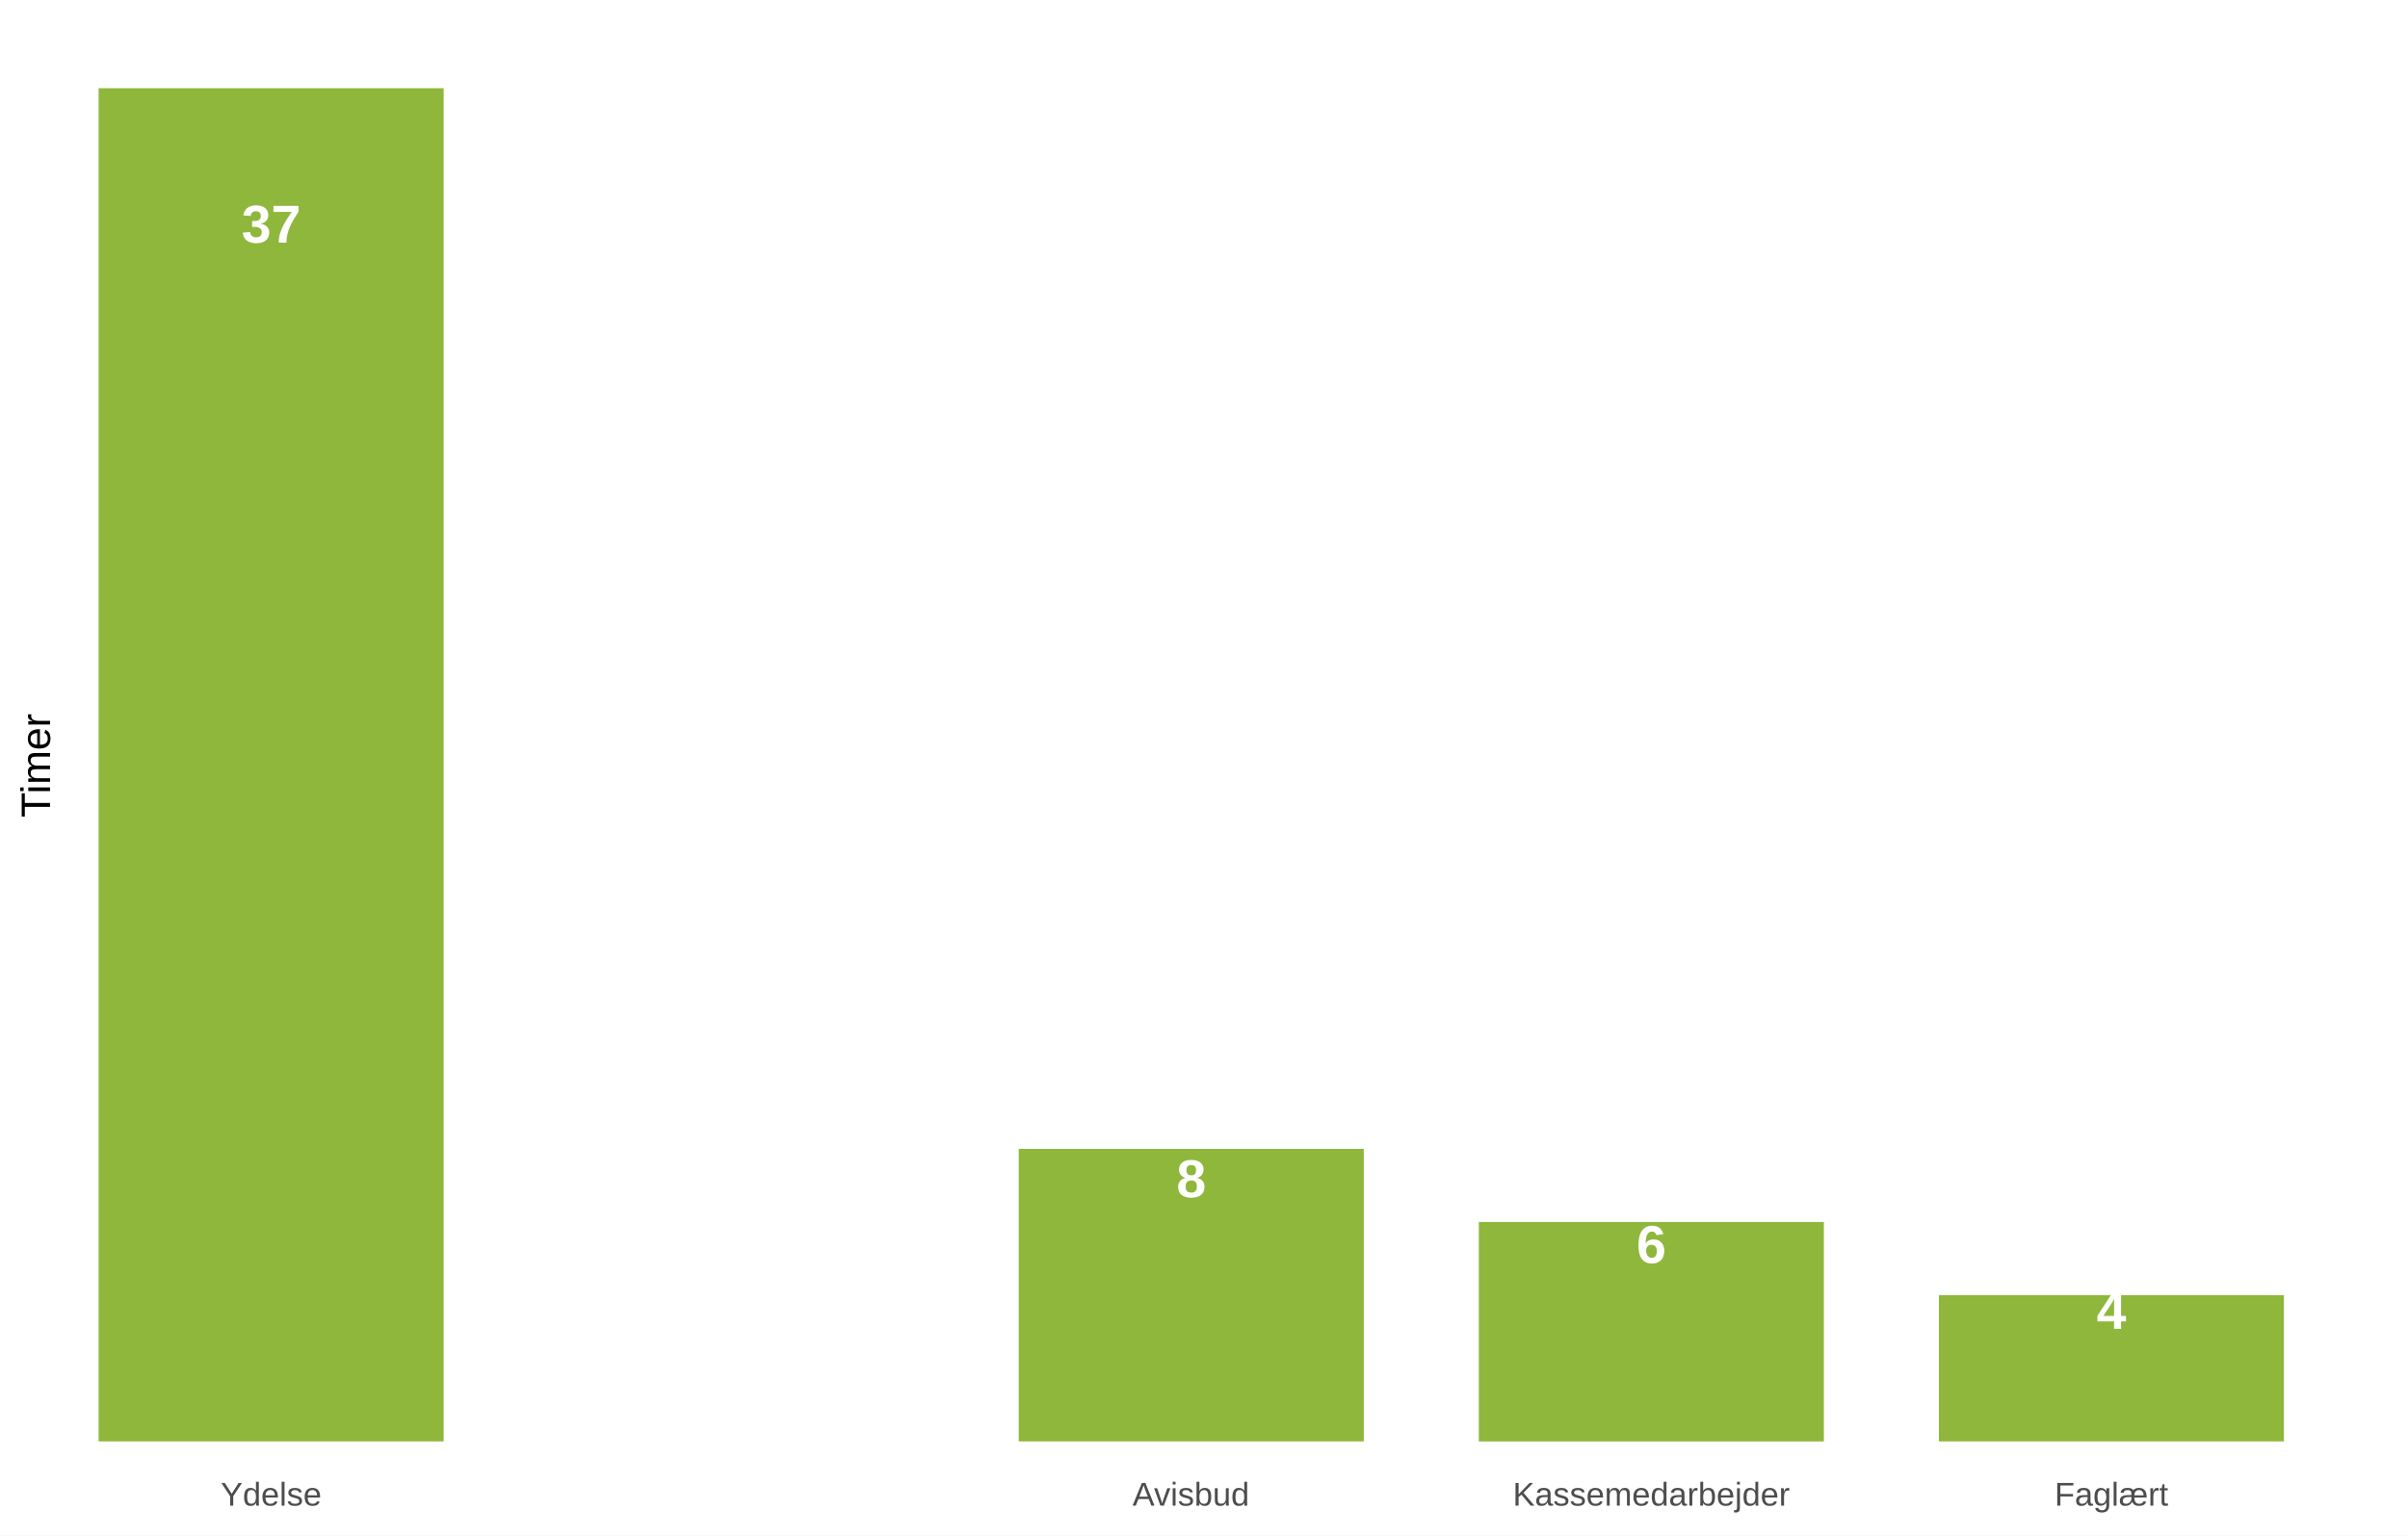
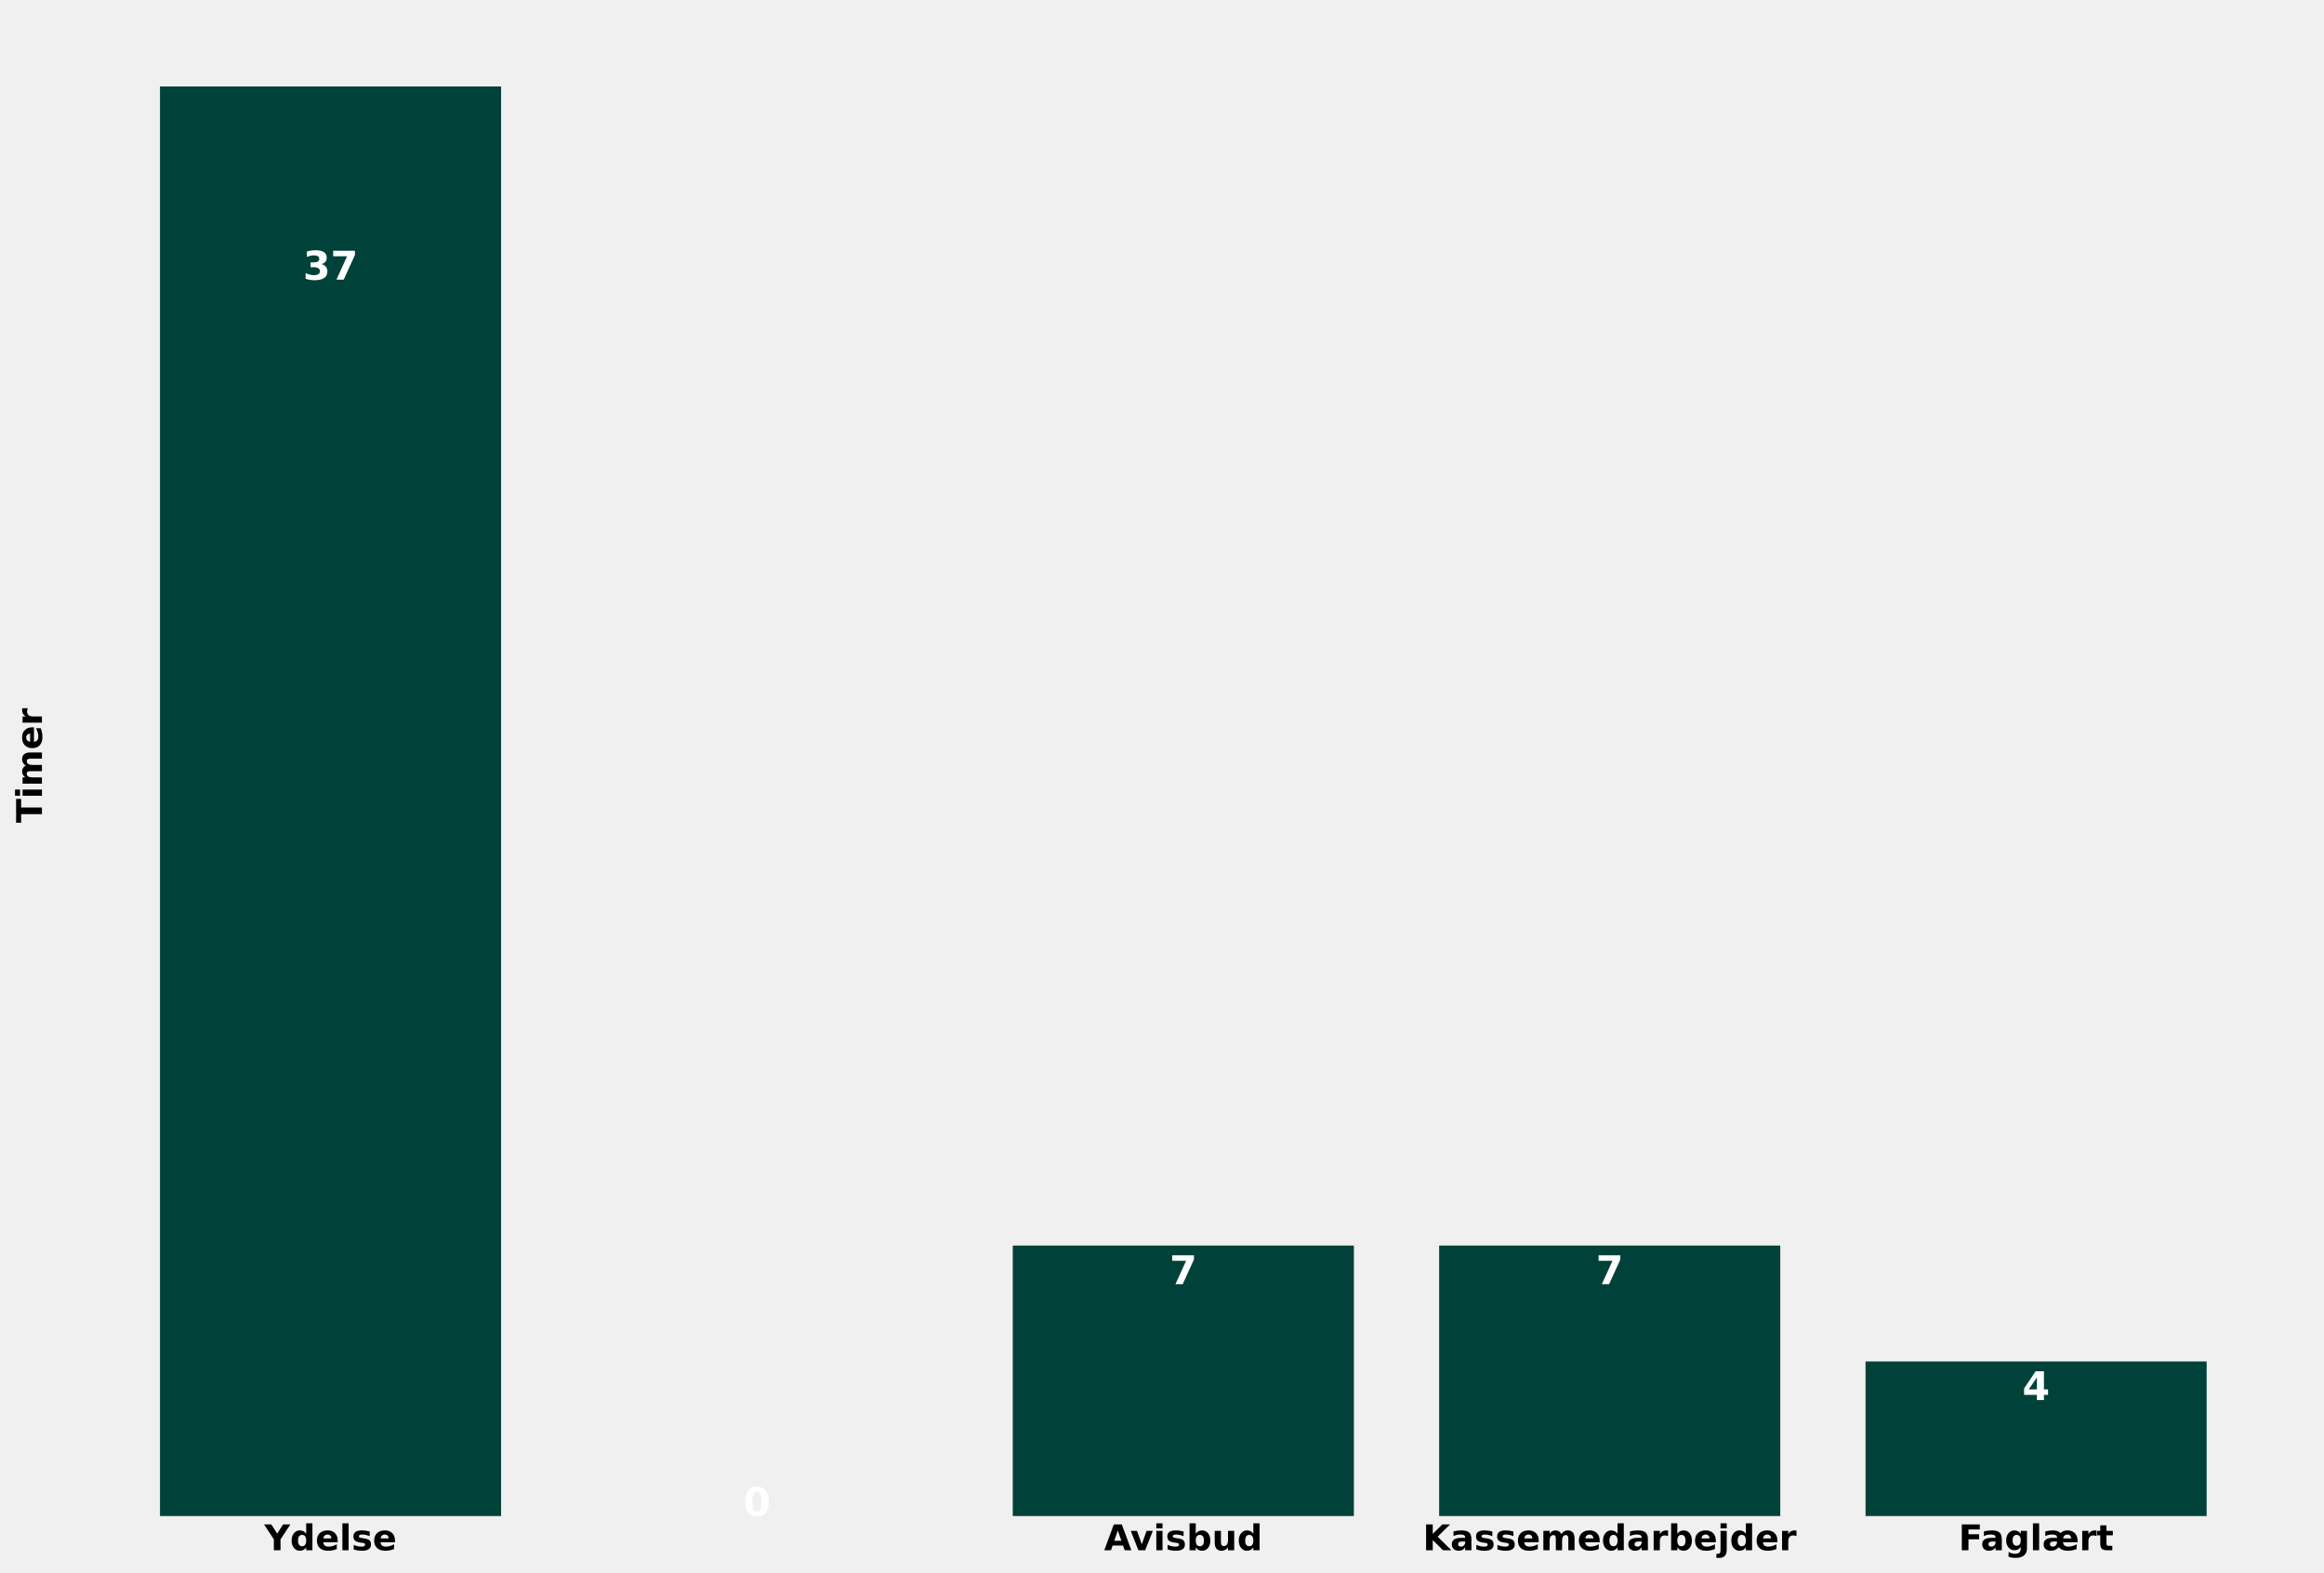
- <svg xmlns="http://www.w3.org/2000/svg" viewBox="0 0 642.00 409.50">
+ <svg xmlns="http://www.w3.org/2000/svg" xmlns:xlink="http://www.w3.org/1999/xlink" height="754.486pt" version="1.1" viewBox="0 0 1114.853 754.486" width="1114.853pt">
  <defs>
    <style type="text/css">
-     line, polyline, path, rect, circle {
-       fill: none;
-       stroke: #000000;
-       stroke-linecap: round;
-       stroke-linejoin: round;
-       stroke-miterlimit: 10.00;
-     }
+ *{stroke-linecap:butt;stroke-linejoin:round;}
  </style>
  </defs>
-   <rect width="100%" height="100%" style="stroke: none; fill: #FFFFFF;" />
+   <g id="figure_1">
+     <g id="patch_1">
+       <path d="M 0 754.486  L 1114.853 754.486  L 1114.853 0  L 0 0  z " style="fill:none;" />
+     </g>
+     <g id="axes_1">
+       <g id="patch_2">
+         <path clip-path="url(#p9c35438947)" d="M 76.744 727.2  L 240.38 727.2  L 240.38 41.486  L 76.744 41.486  z " style="fill:#004139;" />
+       </g>
+       <g id="patch_3">
+         <path clip-path="url(#p9c35438947)" d="M 281.289 727.2  L 444.926 727.2  L 444.926 727.2  L 281.289 727.2  z " style="fill:#004139;" />
+       </g>
+       <g id="patch_4">
+         <path clip-path="url(#p9c35438947)" d="M 485.835 727.2  L 649.471 727.2  L 649.471 597.47  L 485.835 597.47  z " style="fill:#004139;" />
+       </g>
+       <g id="patch_5">
+         <path clip-path="url(#p9c35438947)" d="M 690.38 727.2  L 854.016 727.2  L 854.016 597.47  L 690.38 597.47  z " style="fill:#004139;" />
+       </g>
+       <g id="patch_6">
+         <path clip-path="url(#p9c35438947)" d="M 894.926 727.2  L 1058.562 727.2  L 1058.562 653.069  L 894.926 653.069  z " style="fill:#004139;" />
+       </g>
+       <g id="matplotlib.axis_1">
+         <g id="xtick_1">
+           <g id="line2d_1" />
+           <g id="text_1">
+             <defs>
+               <path d="M -0.984 72.906  L 19.578 72.906  L 36.188 46.922  L 52.781 72.906  L 73.391 72.906  L 45.609 30.719  L 45.609 0  L 26.812 0  L 26.812 30.719  z " id="DejaVuSans-Bold-89" />
+               <path d="M 45.609 46.688  L 45.609 75.984  L 63.188 75.984  L 63.188 0  L 45.609 0  L 45.609 7.906  Q 42 3.078 37.641 0.828  Q 33.297 -1.422 27.594 -1.422  Q 17.484 -1.422 10.984 6.609  Q 4.5 14.656 4.5 27.297  Q 4.5 39.938 10.984 47.969  Q 17.484 56 27.594 56  Q 33.25 56 37.625 53.734  Q 42 51.469 45.609 46.688  z M 34.078 11.281  Q 39.703 11.281 42.656 15.375  Q 45.609 19.484 45.609 27.297  Q 45.609 35.109 42.656 39.203  Q 39.703 43.312 34.078 43.312  Q 28.516 43.312 25.562 39.203  Q 22.609 35.109 22.609 27.297  Q 22.609 19.484 25.562 15.375  Q 28.516 11.281 34.078 11.281  z " id="DejaVuSans-Bold-100" />
+               <path d="M 62.984 27.484  L 62.984 22.516  L 22.125 22.516  Q 22.75 16.359 26.562 13.281  Q 30.375 10.203 37.203 10.203  Q 42.719 10.203 48.5 11.844  Q 54.297 13.484 60.406 16.797  L 60.406 3.328  Q 54.203 0.984 48 -0.219  Q 41.797 -1.422 35.594 -1.422  Q 20.75 -1.422 12.516 6.125  Q 4.297 13.672 4.297 27.297  Q 4.297 40.672 12.375 48.328  Q 20.453 56 34.625 56  Q 47.516 56 55.25 48.234  Q 62.984 40.484 62.984 27.484  z M 45.016 33.297  Q 45.016 38.281 42.109 41.328  Q 39.203 44.391 34.516 44.391  Q 29.438 44.391 26.266 41.531  Q 23.094 38.672 22.312 33.297  z " id="DejaVuSans-Bold-101" />
+               <path d="M 8.406 75.984  L 25.875 75.984  L 25.875 0  L 8.406 0  z " id="DejaVuSans-Bold-108" />
+               <path d="M 51.125 52.984  L 51.125 39.703  Q 45.516 42.047 40.281 43.219  Q 35.062 44.391 30.422 44.391  Q 25.438 44.391 23.016 43.141  Q 20.609 41.891 20.609 39.312  Q 20.609 37.203 22.438 36.078  Q 24.266 34.969 29 34.422  L 32.078 33.984  Q 45.516 32.281 50.141 28.375  Q 54.781 24.469 54.781 16.109  Q 54.781 7.375 48.328 2.969  Q 41.891 -1.422 29.109 -1.422  Q 23.688 -1.422 17.891 -0.562  Q 12.109 0.297 6 2  L 6 15.281  Q 11.234 12.75 16.719 11.469  Q 22.219 10.203 27.875 10.203  Q 33.016 10.203 35.594 11.609  Q 38.188 13.031 38.188 15.828  Q 38.188 18.172 36.406 19.312  Q 34.625 20.453 29.297 21.094  L 26.219 21.484  Q 14.547 22.953 9.859 26.906  Q 5.172 30.859 5.172 38.922  Q 5.172 47.609 11.125 51.797  Q 17.094 56 29.391 56  Q 34.234 56 39.547 55.266  Q 44.875 54.547 51.125 52.984  z " id="DejaVuSans-Bold-115" />
+             </defs>
+             <g transform="translate(126.8197 743.6173)scale(0.17 -0.17)">
+               <use xlink:href="#DejaVuSans-Bold-89" />
+               <use x="72.412" xlink:href="#DejaVuSans-Bold-100" />
+               <use x="143.994" xlink:href="#DejaVuSans-Bold-101" />
+               <use x="211.816" xlink:href="#DejaVuSans-Bold-108" />
+               <use x="246.094" xlink:href="#DejaVuSans-Bold-115" />
+               <use x="305.615" xlink:href="#DejaVuSans-Bold-101" />
+             </g>
+           </g>
+         </g>
+         <g id="xtick_2">
+           <g id="line2d_2" />
+         </g>
+         <g id="xtick_3">
+           <g id="line2d_3" />
+           <g id="text_2">
+             <defs>
+               <path d="M 53.422 13.281  L 24.031 13.281  L 19.391 0  L 0.484 0  L 27.484 72.906  L 49.906 72.906  L 76.906 0  L 58.016 0  z M 28.719 26.812  L 48.688 26.812  L 38.719 55.812  z " id="DejaVuSans-Bold-65" />
+               <path d="M 1.516 54.688  L 19 54.688  L 32.625 16.891  L 46.188 54.688  L 63.719 54.688  L 42.188 0  L 23 0  z " id="DejaVuSans-Bold-118" />
+               <path d="M 8.406 54.688  L 25.875 54.688  L 25.875 0  L 8.406 0  z M 8.406 75.984  L 25.875 75.984  L 25.875 61.719  L 8.406 61.719  z " id="DejaVuSans-Bold-105" />
+               <path d="M 37.5 11.281  Q 43.109 11.281 46.062 15.375  Q 49.031 19.484 49.031 27.297  Q 49.031 35.109 46.062 39.203  Q 43.109 43.312 37.5 43.312  Q 31.891 43.312 28.875 39.188  Q 25.875 35.062 25.875 27.297  Q 25.875 19.531 28.875 15.406  Q 31.891 11.281 37.5 11.281  z M 25.875 46.688  Q 29.5 51.469 33.891 53.734  Q 38.281 56 44 56  Q 54.109 56 60.594 47.969  Q 67.094 39.938 67.094 27.297  Q 67.094 14.656 60.594 6.609  Q 54.109 -1.422 44 -1.422  Q 38.281 -1.422 33.891 0.844  Q 29.5 3.125 25.875 7.906  L 25.875 0  L 8.406 0  L 8.406 75.984  L 25.875 75.984  z " id="DejaVuSans-Bold-98" />
+               <path d="M 7.812 21.297  L 7.812 54.688  L 25.391 54.688  L 25.391 49.219  Q 25.391 44.781 25.344 38.062  Q 25.297 31.344 25.297 29.109  Q 25.297 22.516 25.641 19.609  Q 25.984 16.703 26.812 15.375  Q 27.875 13.672 29.609 12.734  Q 31.344 11.812 33.594 11.812  Q 39.062 11.812 42.188 16.016  Q 45.312 20.219 45.312 27.688  L 45.312 54.688  L 62.797 54.688  L 62.797 0  L 45.312 0  L 45.312 7.906  Q 41.359 3.125 36.938 0.844  Q 32.516 -1.422 27.203 -1.422  Q 17.719 -1.422 12.766 4.391  Q 7.812 10.203 7.812 21.297  z " id="DejaVuSans-Bold-117" />
+             </defs>
+             <g transform="translate(529.6498 743.6173)scale(0.17 -0.17)">
+               <use xlink:href="#DejaVuSans-Bold-65" />
+               <use x="73.768" xlink:href="#DejaVuSans-Bold-118" />
+               <use x="138.953" xlink:href="#DejaVuSans-Bold-105" />
+               <use x="173.23" xlink:href="#DejaVuSans-Bold-115" />
+               <use x="232.752" xlink:href="#DejaVuSans-Bold-98" />
+               <use x="304.334" xlink:href="#DejaVuSans-Bold-117" />
+               <use x="375.525" xlink:href="#DejaVuSans-Bold-100" />
+             </g>
+           </g>
+         </g>
+         <g id="xtick_4">
+           <g id="line2d_4" />
+           <g id="text_3">
+             <defs>
+               <path d="M 9.188 72.906  L 27.984 72.906  L 27.984 46.297  L 55.078 72.906  L 76.906 72.906  L 41.797 38.375  L 80.516 0  L 56.984 0  L 27.984 28.719  L 27.984 0  L 9.188 0  z " id="DejaVuSans-Bold-75" />
+               <path d="M 32.906 24.609  Q 27.438 24.609 24.672 22.75  Q 21.922 20.906 21.922 17.281  Q 21.922 13.969 24.141 12.078  Q 26.375 10.203 30.328 10.203  Q 35.25 10.203 38.625 13.734  Q 42 17.281 42 22.609  L 42 24.609  z M 59.625 31.203  L 59.625 0  L 42 0  L 42 8.109  Q 38.484 3.125 34.078 0.844  Q 29.688 -1.422 23.391 -1.422  Q 14.891 -1.422 9.594 3.531  Q 4.297 8.5 4.297 16.406  Q 4.297 26.031 10.906 30.516  Q 17.531 35.016 31.688 35.016  L 42 35.016  L 42 36.375  Q 42 40.531 38.719 42.453  Q 35.453 44.391 28.516 44.391  Q 22.906 44.391 18.062 43.266  Q 13.234 42.141 9.078 39.891  L 9.078 53.219  Q 14.703 54.594 20.359 55.297  Q 26.031 56 31.688 56  Q 46.484 56 53.047 50.172  Q 59.625 44.344 59.625 31.203  z " id="DejaVuSans-Bold-97" />
+               <path d="M 59.078 45.609  Q 62.406 50.688 66.969 53.344  Q 71.531 56 77 56  Q 86.422 56 91.359 50.188  Q 96.297 44.391 96.297 33.297  L 96.297 0  L 78.719 0  L 78.719 28.516  Q 78.766 29.156 78.781 29.828  Q 78.812 30.516 78.812 31.781  Q 78.812 37.594 77.094 40.203  Q 75.391 42.828 71.578 42.828  Q 66.609 42.828 63.891 38.719  Q 61.188 34.625 61.078 26.859  L 61.078 0  L 43.5 0  L 43.5 28.516  Q 43.5 37.594 41.938 40.203  Q 40.375 42.828 36.375 42.828  Q 31.344 42.828 28.609 38.703  Q 25.875 34.578 25.875 26.906  L 25.875 0  L 8.297 0  L 8.297 54.688  L 25.875 54.688  L 25.875 46.688  Q 29.109 51.312 33.281 53.656  Q 37.453 56 42.484 56  Q 48.141 56 52.484 53.266  Q 56.844 50.531 59.078 45.609  z " id="DejaVuSans-Bold-109" />
+               <path d="M 49.031 39.797  Q 46.734 40.875 44.453 41.375  Q 42.188 41.891 39.891 41.891  Q 33.156 41.891 29.516 37.562  Q 25.875 33.25 25.875 25.203  L 25.875 0  L 8.406 0  L 8.406 54.688  L 25.875 54.688  L 25.875 45.703  Q 29.25 51.078 33.609 53.531  Q 37.984 56 44.094 56  Q 44.969 56 45.984 55.922  Q 47.016 55.859 48.969 55.609  z " id="DejaVuSans-Bold-114" />
+               <path d="M 8.406 54.688  L 25.875 54.688  L 25.875 0.984  Q 25.875 -10.016 20.594 -15.797  Q 15.328 -21.578 5.328 -21.578  L -3.328 -21.578  L -3.328 -10.109  L -0.297 -10.109  Q 4.688 -10.109 6.547 -7.859  Q 8.406 -5.609 8.406 0.984  z M 8.406 75.984  L 25.875 75.984  L 25.875 61.719  L 8.406 61.719  z " id="DejaVuSans-Bold-106" />
+             </defs>
+             <g transform="translate(682.5538 743.6173)scale(0.17 -0.17)">
+               <use xlink:href="#DejaVuSans-Bold-75" />
+               <use x="77.49" xlink:href="#DejaVuSans-Bold-97" />
+               <use x="144.971" xlink:href="#DejaVuSans-Bold-115" />
+               <use x="204.492" xlink:href="#DejaVuSans-Bold-115" />
+               <use x="264.014" xlink:href="#DejaVuSans-Bold-101" />
+               <use x="331.836" xlink:href="#DejaVuSans-Bold-109" />
+               <use x="436.035" xlink:href="#DejaVuSans-Bold-101" />
+               <use x="503.857" xlink:href="#DejaVuSans-Bold-100" />
+               <use x="575.439" xlink:href="#DejaVuSans-Bold-97" />
+               <use x="642.92" xlink:href="#DejaVuSans-Bold-114" />
+               <use x="692.236" xlink:href="#DejaVuSans-Bold-98" />
+               <use x="763.818" xlink:href="#DejaVuSans-Bold-101" />
+               <use x="831.641" xlink:href="#DejaVuSans-Bold-106" />
+               <use x="865.918" xlink:href="#DejaVuSans-Bold-100" />
+               <use x="937.5" xlink:href="#DejaVuSans-Bold-101" />
+               <use x="1005.322" xlink:href="#DejaVuSans-Bold-114" />
+             </g>
+           </g>
+         </g>
+         <g id="xtick_5">
+           <g id="line2d_5" />
+           <g id="text_4">
+             <defs>
+               <path d="M 9.188 72.906  L 59.906 72.906  L 59.906 58.688  L 27.984 58.688  L 27.984 45.125  L 58.016 45.125  L 58.016 30.906  L 27.984 30.906  L 27.984 0  L 9.188 0  z " id="DejaVuSans-Bold-70" />
+               <path d="M 45.609 9.281  Q 42 4.5 37.641 2.25  Q 33.297 0 27.594 0  Q 17.578 0 11.031 7.875  Q 4.5 15.766 4.5 27.984  Q 4.5 40.234 11.031 48.062  Q 17.578 55.906 27.594 55.906  Q 33.297 55.906 37.641 53.656  Q 42 51.422 45.609 46.578  L 45.609 54.688  L 63.188 54.688  L 63.188 5.516  Q 63.188 -7.672 54.859 -14.625  Q 46.531 -21.578 30.719 -21.578  Q 25.594 -21.578 20.797 -20.797  Q 16.016 -20.016 11.188 -18.406  L 11.188 -4.781  Q 15.766 -7.422 20.156 -8.719  Q 24.562 -10.016 29 -10.016  Q 37.594 -10.016 41.594 -6.25  Q 45.609 -2.484 45.609 5.516  z M 34.078 43.312  Q 28.656 43.312 25.625 39.297  Q 22.609 35.297 22.609 27.984  Q 22.609 20.453 25.531 16.578  Q 28.469 12.703 34.078 12.703  Q 39.547 12.703 42.578 16.703  Q 45.609 20.703 45.609 27.984  Q 45.609 35.297 42.578 39.297  Q 39.547 43.312 34.078 43.312  z " id="DejaVuSans-Bold-103" />
+               <path d="M 81.984 33.297  Q 81.984 38.281 79.078 41.328  Q 76.172 44.391 71.484 44.391  Q 66.453 44.391 63.328 41.531  Q 60.203 38.672 59.422 33.297  z M 32.906 24.609  Q 27.438 24.609 24.672 22.75  Q 21.922 20.906 21.922 17.281  Q 21.922 13.969 24.141 12.078  Q 26.375 10.203 30.328 10.203  Q 35.25 10.203 38.625 13.734  Q 42 17.281 42 22.609  L 42 24.609  z M 9.078 53.219  Q 14.891 54.594 20.328 55.297  Q 25.781 56 30.516 56  Q 37.844 56 43.141 54.125  Q 48.438 52.25 51.906 48.391  Q 55.672 52.156 60.641 54.078  Q 65.625 56 71.578 56  Q 84.516 56 92.25 48.234  Q 100 40.484 100 27.484  L 100 22.516  L 59.078 22.516  Q 59.766 16.359 63.547 13.281  Q 67.328 10.203 74.219 10.203  Q 79.734 10.203 85.516 11.844  Q 91.312 13.484 97.406 16.797  L 97.406 3.328  Q 91.219 0.984 84.984 -0.219  Q 78.766 -1.422 72.609 -1.422  Q 63.875 -1.422 57.391 1.188  Q 50.922 3.812 47.406 8.688  Q 42.484 3.469 37.031 1.016  Q 31.594 -1.422 24.812 -1.422  Q 15.328 -1.422 9.812 3.391  Q 4.297 8.203 4.297 16.406  Q 4.297 26.031 10.906 30.516  Q 17.531 35.016 31.688 35.016  L 42 35.016  L 42 36.375  Q 42 40.531 38.719 42.453  Q 35.453 44.391 28.516 44.391  Q 22.906 44.391 18.062 43.266  Q 13.234 42.141 9.078 39.891  z " id="DejaVuSans-Bold-230" />
+               <path d="M 27.484 70.219  L 27.484 54.688  L 45.516 54.688  L 45.516 42.188  L 27.484 42.188  L 27.484 19  Q 27.484 15.188 29 13.844  Q 30.516 12.5 35.016 12.5  L 44 12.5  L 44 0  L 29 0  Q 18.656 0 14.328 4.312  Q 10.016 8.641 10.016 19  L 10.016 42.188  L 1.312 42.188  L 1.312 54.688  L 10.016 54.688  L 10.016 70.219  z " id="DejaVuSans-Bold-116" />
+             </defs>
+             <g transform="translate(939.5416 743.6173)scale(0.17 -0.17)">
+               <use xlink:href="#DejaVuSans-Bold-70" />
+               <use x="62.436" xlink:href="#DejaVuSans-Bold-97" />
+               <use x="129.916" xlink:href="#DejaVuSans-Bold-103" />
+               <use x="201.498" xlink:href="#DejaVuSans-Bold-108" />
+               <use x="235.775" xlink:href="#DejaVuSans-Bold-230" />
+               <use x="340.561" xlink:href="#DejaVuSans-Bold-114" />
+               <use x="389.877" xlink:href="#DejaVuSans-Bold-116" />
+             </g>
+           </g>
+         </g>
+       </g>
+       <g id="matplotlib.axis_2">
+         <g id="text_5">
+           <defs>
+             <path d="M 0.484 72.906  L 67.672 72.906  L 67.672 58.688  L 43.5 58.688  L 43.5 0  L 24.703 0  L 24.703 58.688  L 0.484 58.688  z " id="DejaVuSans-Bold-84" />
+           </defs>
+           <g transform="translate(20.11734 394.7267)rotate(-90)scale(0.17 -0.17)">
+             <use xlink:href="#DejaVuSans-Bold-84" />
+             <use x="68.213" xlink:href="#DejaVuSans-Bold-105" />
+             <use x="102.49" xlink:href="#DejaVuSans-Bold-109" />
+             <use x="206.689" xlink:href="#DejaVuSans-Bold-101" />
+             <use x="274.512" xlink:href="#DejaVuSans-Bold-114" />
+           </g>
+         </g>
+       </g>
+       <g id="text_6">
+         <defs>
+           <path d="M 46.578 39.312  Q 53.953 37.406 57.781 32.688  Q 61.625 27.984 61.625 20.703  Q 61.625 9.859 53.312 4.219  Q 45.016 -1.422 29.109 -1.422  Q 23.484 -1.422 17.844 -0.516  Q 12.203 0.391 6.688 2.203  L 6.688 16.703  Q 11.969 14.062 17.156 12.719  Q 22.359 11.375 27.391 11.375  Q 34.859 11.375 38.844 13.953  Q 42.828 16.547 42.828 21.391  Q 42.828 26.375 38.75 28.938  Q 34.672 31.5 26.703 31.5  L 19.188 31.5  L 19.188 43.609  L 27.094 43.609  Q 34.188 43.609 37.641 45.828  Q 41.109 48.047 41.109 52.594  Q 41.109 56.781 37.734 59.078  Q 34.375 61.375 28.219 61.375  Q 23.688 61.375 19.047 60.344  Q 14.406 59.328 9.812 57.328  L 9.812 71.094  Q 15.375 72.656 20.844 73.438  Q 26.312 74.219 31.594 74.219  Q 45.797 74.219 52.844 69.547  Q 59.906 64.891 59.906 55.516  Q 59.906 49.125 56.531 45.047  Q 53.172 40.969 46.578 39.312  z " id="DejaVuSans-Bold-51" />
+           <path d="M 6.688 72.906  L 61.625 72.906  L 61.625 62.312  L 33.203 0  L 14.891 0  L 41.797 59.078  L 6.688 59.078  z " id="DejaVuSans-Bold-55" />
+         </defs>
+         <g style="fill:#ffffff;" transform="translate(145.3421 134.1498)scale(0.19 -0.19)">
+           <use xlink:href="#DejaVuSans-Bold-51" />
+           <use x="69.58" xlink:href="#DejaVuSans-Bold-55" />
+         </g>
+       </g>
+       <g id="text_7">
+         <defs>
+           <path d="M 46 36.531  Q 46 50.203 43.438 55.781  Q 40.875 61.375 34.812 61.375  Q 28.766 61.375 26.172 55.781  Q 23.578 50.203 23.578 36.531  Q 23.578 22.703 26.172 17.031  Q 28.766 11.375 34.812 11.375  Q 40.828 11.375 43.406 17.031  Q 46 22.703 46 36.531  z M 64.797 36.375  Q 64.797 18.266 56.984 8.422  Q 49.172 -1.422 34.812 -1.422  Q 20.406 -1.422 12.594 8.422  Q 4.781 18.266 4.781 36.375  Q 4.781 54.547 12.594 64.375  Q 20.406 74.219 34.812 74.219  Q 49.172 74.219 56.984 64.375  Q 64.797 54.547 64.797 36.375  z " id="DejaVuSans-Bold-48" />
+         </defs>
+         <g style="fill:#ffffff;" transform="translate(356.4974 727.2)scale(0.19 -0.19)">
+           <use xlink:href="#DejaVuSans-Bold-48" />
+         </g>
+       </g>
+       <g id="text_8">
+         <g style="fill:#ffffff;" transform="translate(561.0429 616.0031)scale(0.19 -0.19)">
+           <use xlink:href="#DejaVuSans-Bold-55" />
+         </g>
+       </g>
+       <g id="text_9">
+         <g style="fill:#ffffff;" transform="translate(765.5883 616.0031)scale(0.19 -0.19)">
+           <use xlink:href="#DejaVuSans-Bold-55" />
+         </g>
+       </g>
+       <g id="text_10">
+         <defs>
+           <path d="M 36.812 57.422  L 16.219 26.906  L 36.812 26.906  z M 33.688 72.906  L 54.594 72.906  L 54.594 26.906  L 64.984 26.906  L 64.984 13.281  L 54.594 13.281  L 54.594 0  L 36.812 0  L 36.812 13.281  L 4.5 13.281  L 4.5 29.391  z " id="DejaVuSans-Bold-52" />
+         </defs>
+         <g style="fill:#ffffff;" transform="translate(970.1338 671.6015)scale(0.19 -0.19)">
+           <use xlink:href="#DejaVuSans-Bold-52" />
+         </g>
+       </g>
+     </g>
+   </g>
  <defs>
-     <clipPath id="cpMHw2MzYuNTIxfDQwMi40MTl8NS40Nzk0NQ==">
-       <rect x="0.00" y="5.48" width="636.52" height="396.94" />
+     <clipPath id="p9c35438947">
+       <rect height="720" width="1080" x="27.653" y="7.2" />
    </clipPath>
  </defs>
-   <rect x="26.29" y="23.52" width="91.99" height="360.85" style="stroke-width: 1.07; stroke: none; stroke-linecap: butt; fill: #8EB73C;" clip-path="url(#cpMHw2MzYuNTIxfDQwMi40MTl8NS40Nzk0NQ==)" />
-   <rect x="271.61" y="306.35" width="91.99" height="78.02" style="stroke-width: 1.07; stroke: none; stroke-linecap: butt; fill: #8EB73C;" clip-path="url(#cpMHw2MzYuNTIxfDQwMi40MTl8NS40Nzk0NQ==)" />
-   <rect x="394.27" y="325.86" width="91.99" height="58.52" style="stroke-width: 1.07; stroke: none; stroke-linecap: butt; fill: #8EB73C;" clip-path="url(#cpMHw2MzYuNTIxfDQwMi40MTl8NS40Nzk0NQ==)" />
-   <rect x="516.93" y="345.36" width="91.99" height="39.01" style="stroke-width: 1.07; stroke: none; stroke-linecap: butt; fill: #8EB73C;" clip-path="url(#cpMHw2MzYuNTIxfDQwMi40MTl8NS40Nzk0NQ==)" />
-   <g clip-path="url(#cpMHw2MzYuNTIxfDQwMi40MTl8NS40Nzk0NQ==)">
-     <text x="64.38" y="64.70" style="font-size: 14.23px; font-weight: bold; fill: #FFFFFF; font-family: Arial;" textLength="15.82px" lengthAdjust="spacingAndGlyphs">37</text>
-   </g>
-   <g clip-path="url(#cpMHw2MzYuNTIxfDQwMi40MTl8NS40Nzk0NQ==)">
-     <text x="313.65" y="319.25" style="font-size: 14.23px; font-weight: bold; fill: #FFFFFF; font-family: Arial;" textLength="7.91px" lengthAdjust="spacingAndGlyphs">8</text>
-   </g>
-   <g clip-path="url(#cpMHw2MzYuNTIxfDQwMi40MTl8NS40Nzk0NQ==)">
-     <text x="436.31" y="336.80" style="font-size: 14.23px; font-weight: bold; fill: #FFFFFF; font-family: Arial;" textLength="7.91px" lengthAdjust="spacingAndGlyphs">6</text>
-   </g>
-   <g clip-path="url(#cpMHw2MzYuNTIxfDQwMi40MTl8NS40Nzk0NQ==)">
-     <text x="558.97" y="354.36" style="font-size: 14.23px; font-weight: bold; fill: #FFFFFF; font-family: Arial;" textLength="7.91px" lengthAdjust="spacingAndGlyphs">4</text>
-   </g>
-   <defs>
-     <clipPath id="cpMHw2NDJ8NDA5LjV8MA==">
-       <rect x="0.00" y="0.00" width="642.00" height="409.50" />
-     </clipPath>
-   </defs>
-   <g clip-path="url(#cpMHw2NDJ8NDA5LjV8MA==)">
-     <text x="58.84" y="401.50" style="font-size: 8.80px; fill: #4D4D4D; font-family: Arial;" textLength="26.91px" lengthAdjust="spacingAndGlyphs">Ydelse</text>
-   </g>
-   <g clip-path="url(#cpMHw2NDJ8NDA5LjV8MA==)">
-     <text x="193.73" y="401.50" style="font-size: 8.80px; fill: #4D4D4D; font-family: Arial;" textLength="2.44px" lengthAdjust="spacingAndGlyphs"> </text>
-   </g>
-   <g clip-path="url(#cpMHw2NDJ8NDA5LjV8MA==)">
-     <text x="301.95" y="401.50" style="font-size: 8.80px; fill: #4D4D4D; font-family: Arial;" textLength="31.31px" lengthAdjust="spacingAndGlyphs">Avisbud</text>
-   </g>
-   <g clip-path="url(#cpMHw2NDJ8NDA5LjV8MA==)">
-     <text x="403.33" y="401.50" style="font-size: 8.80px; fill: #4D4D4D; font-family: Arial;" textLength="73.86px" lengthAdjust="spacingAndGlyphs">Kassemedarbejder</text>
-   </g>
-   <g clip-path="url(#cpMHw2NDJ8NDA5LjV8MA==)">
-     <text x="547.77" y="401.50" style="font-size: 8.80px; fill: #4D4D4D; font-family: Arial;" textLength="30.32px" lengthAdjust="spacingAndGlyphs">Faglært</text>
-   </g>
-   <g clip-path="url(#cpMHw2NDJ8NDA5LjV8MA==)">
-     <text transform="translate(13.35,218.00) rotate(-90)" style="font-size: 11.00px; font-family: Arial;" textLength="28.11px" lengthAdjust="spacingAndGlyphs">Timer</text>
-   </g>
</svg>
